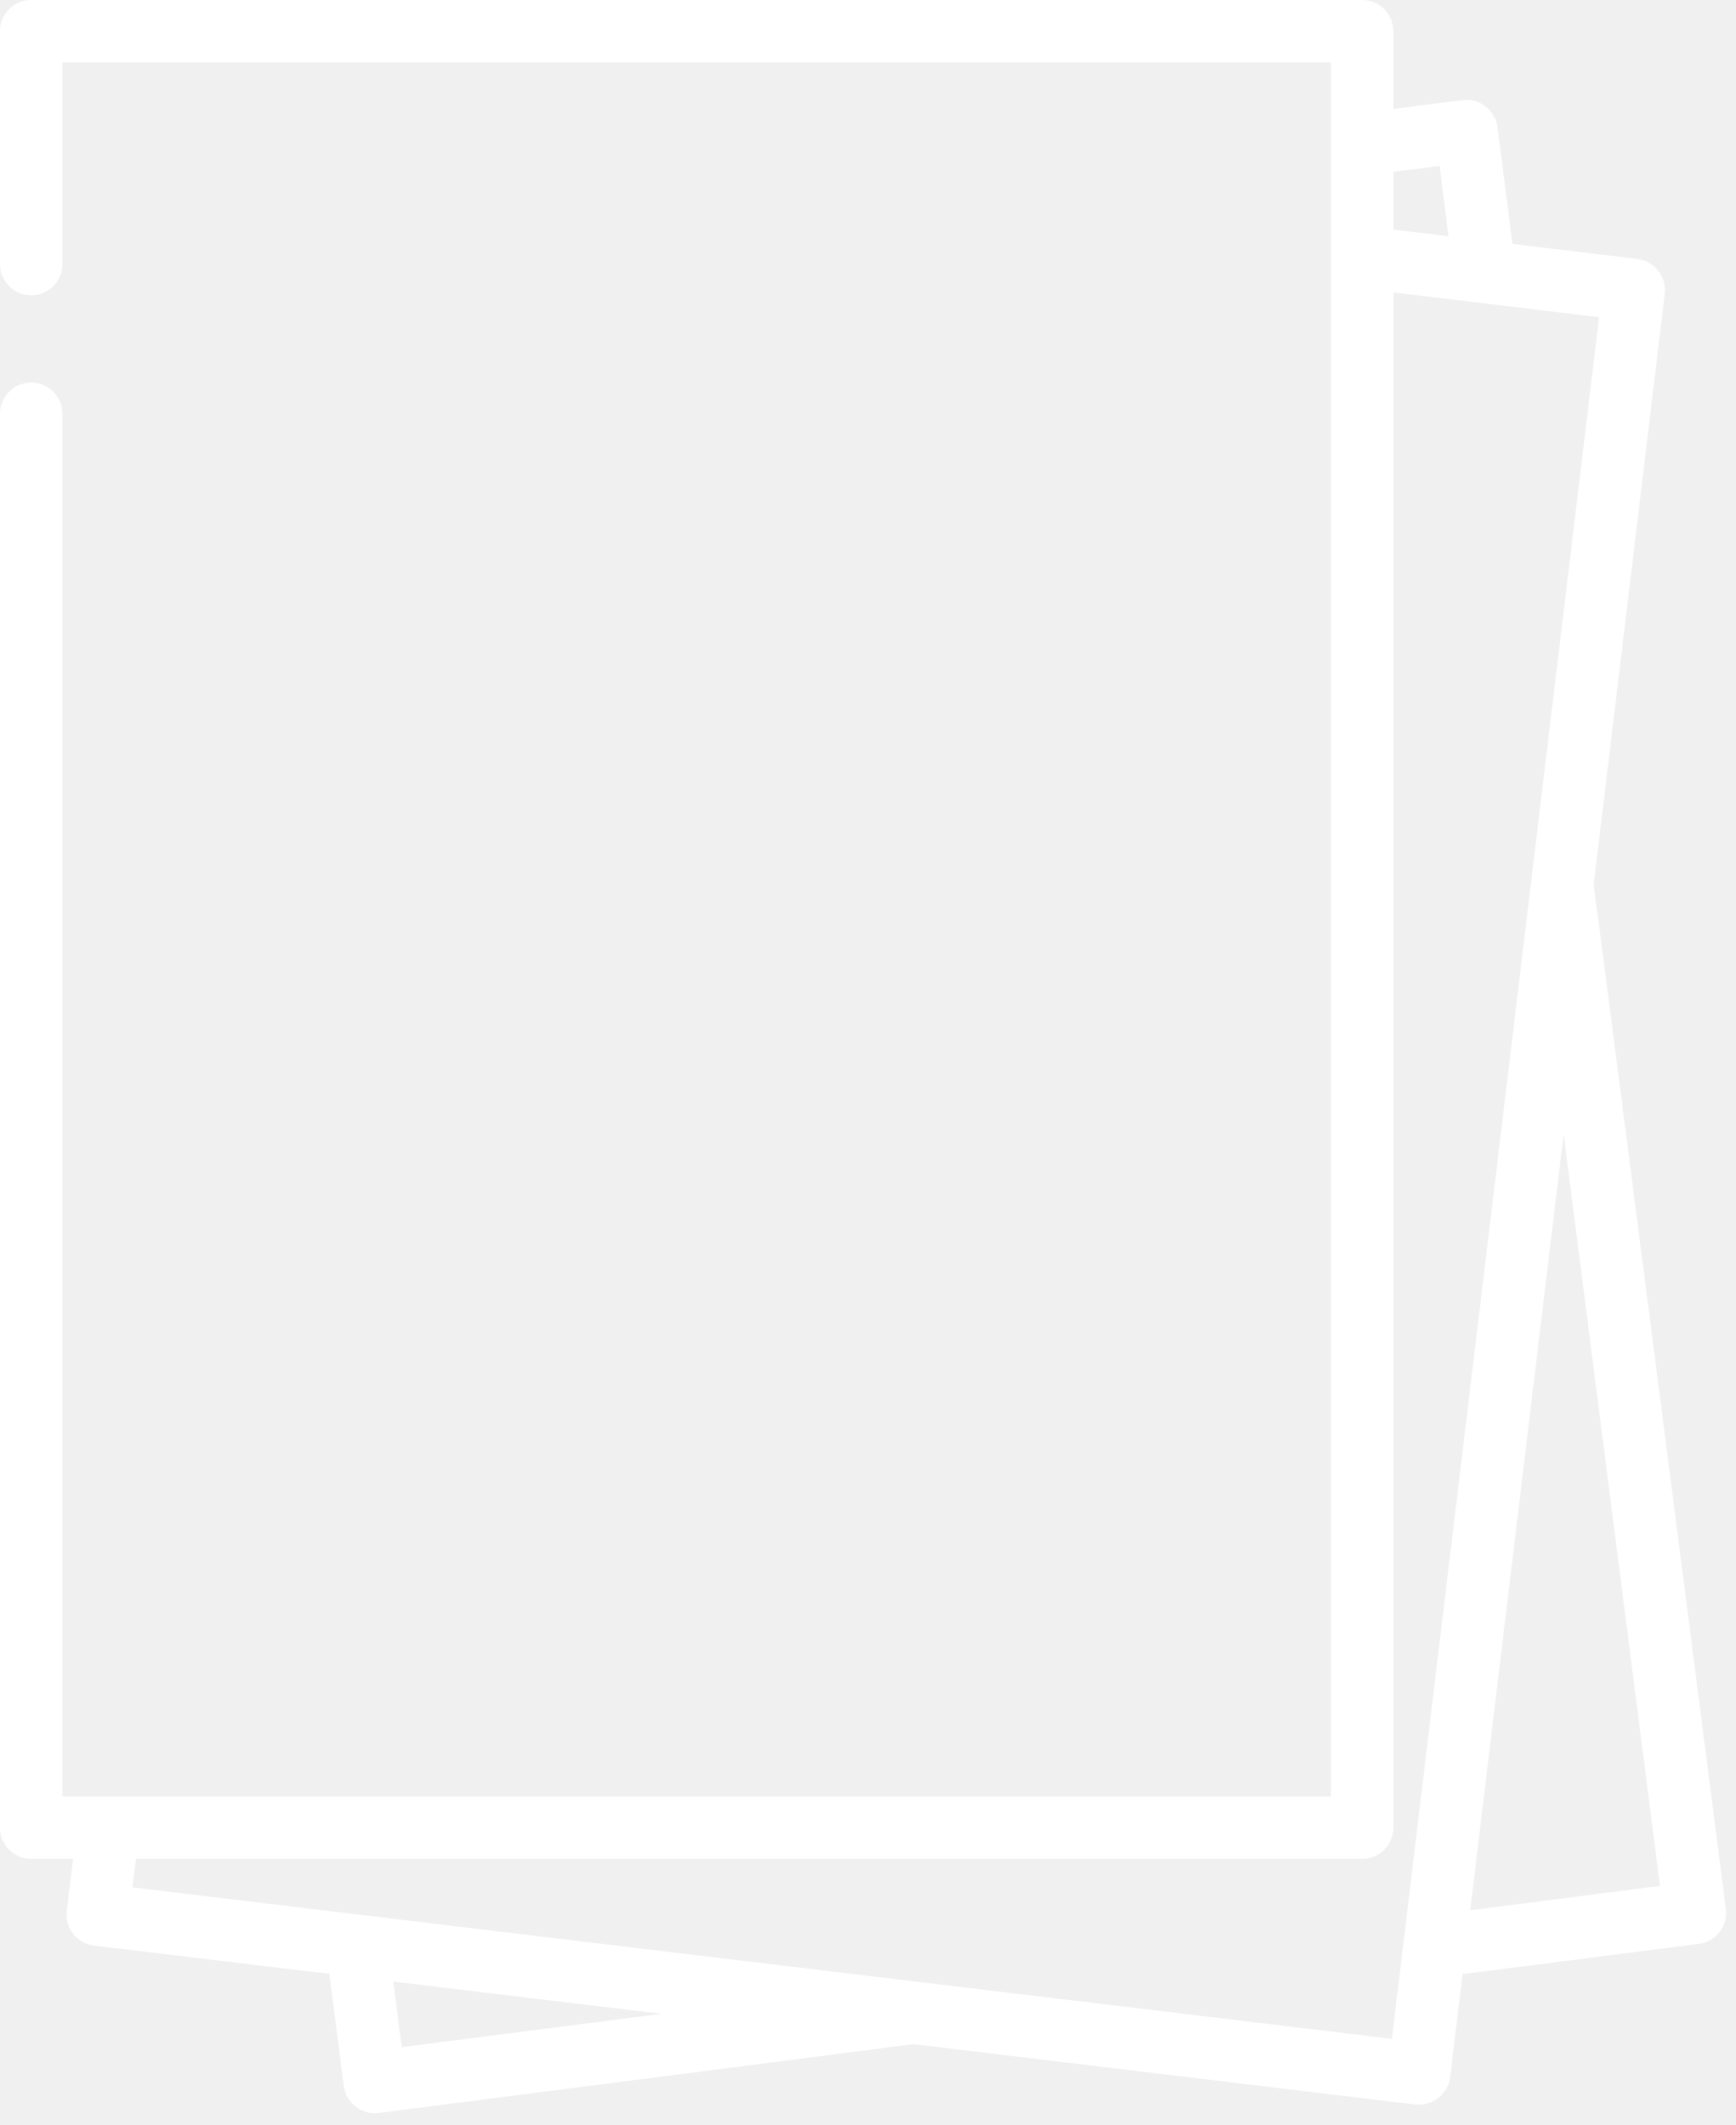
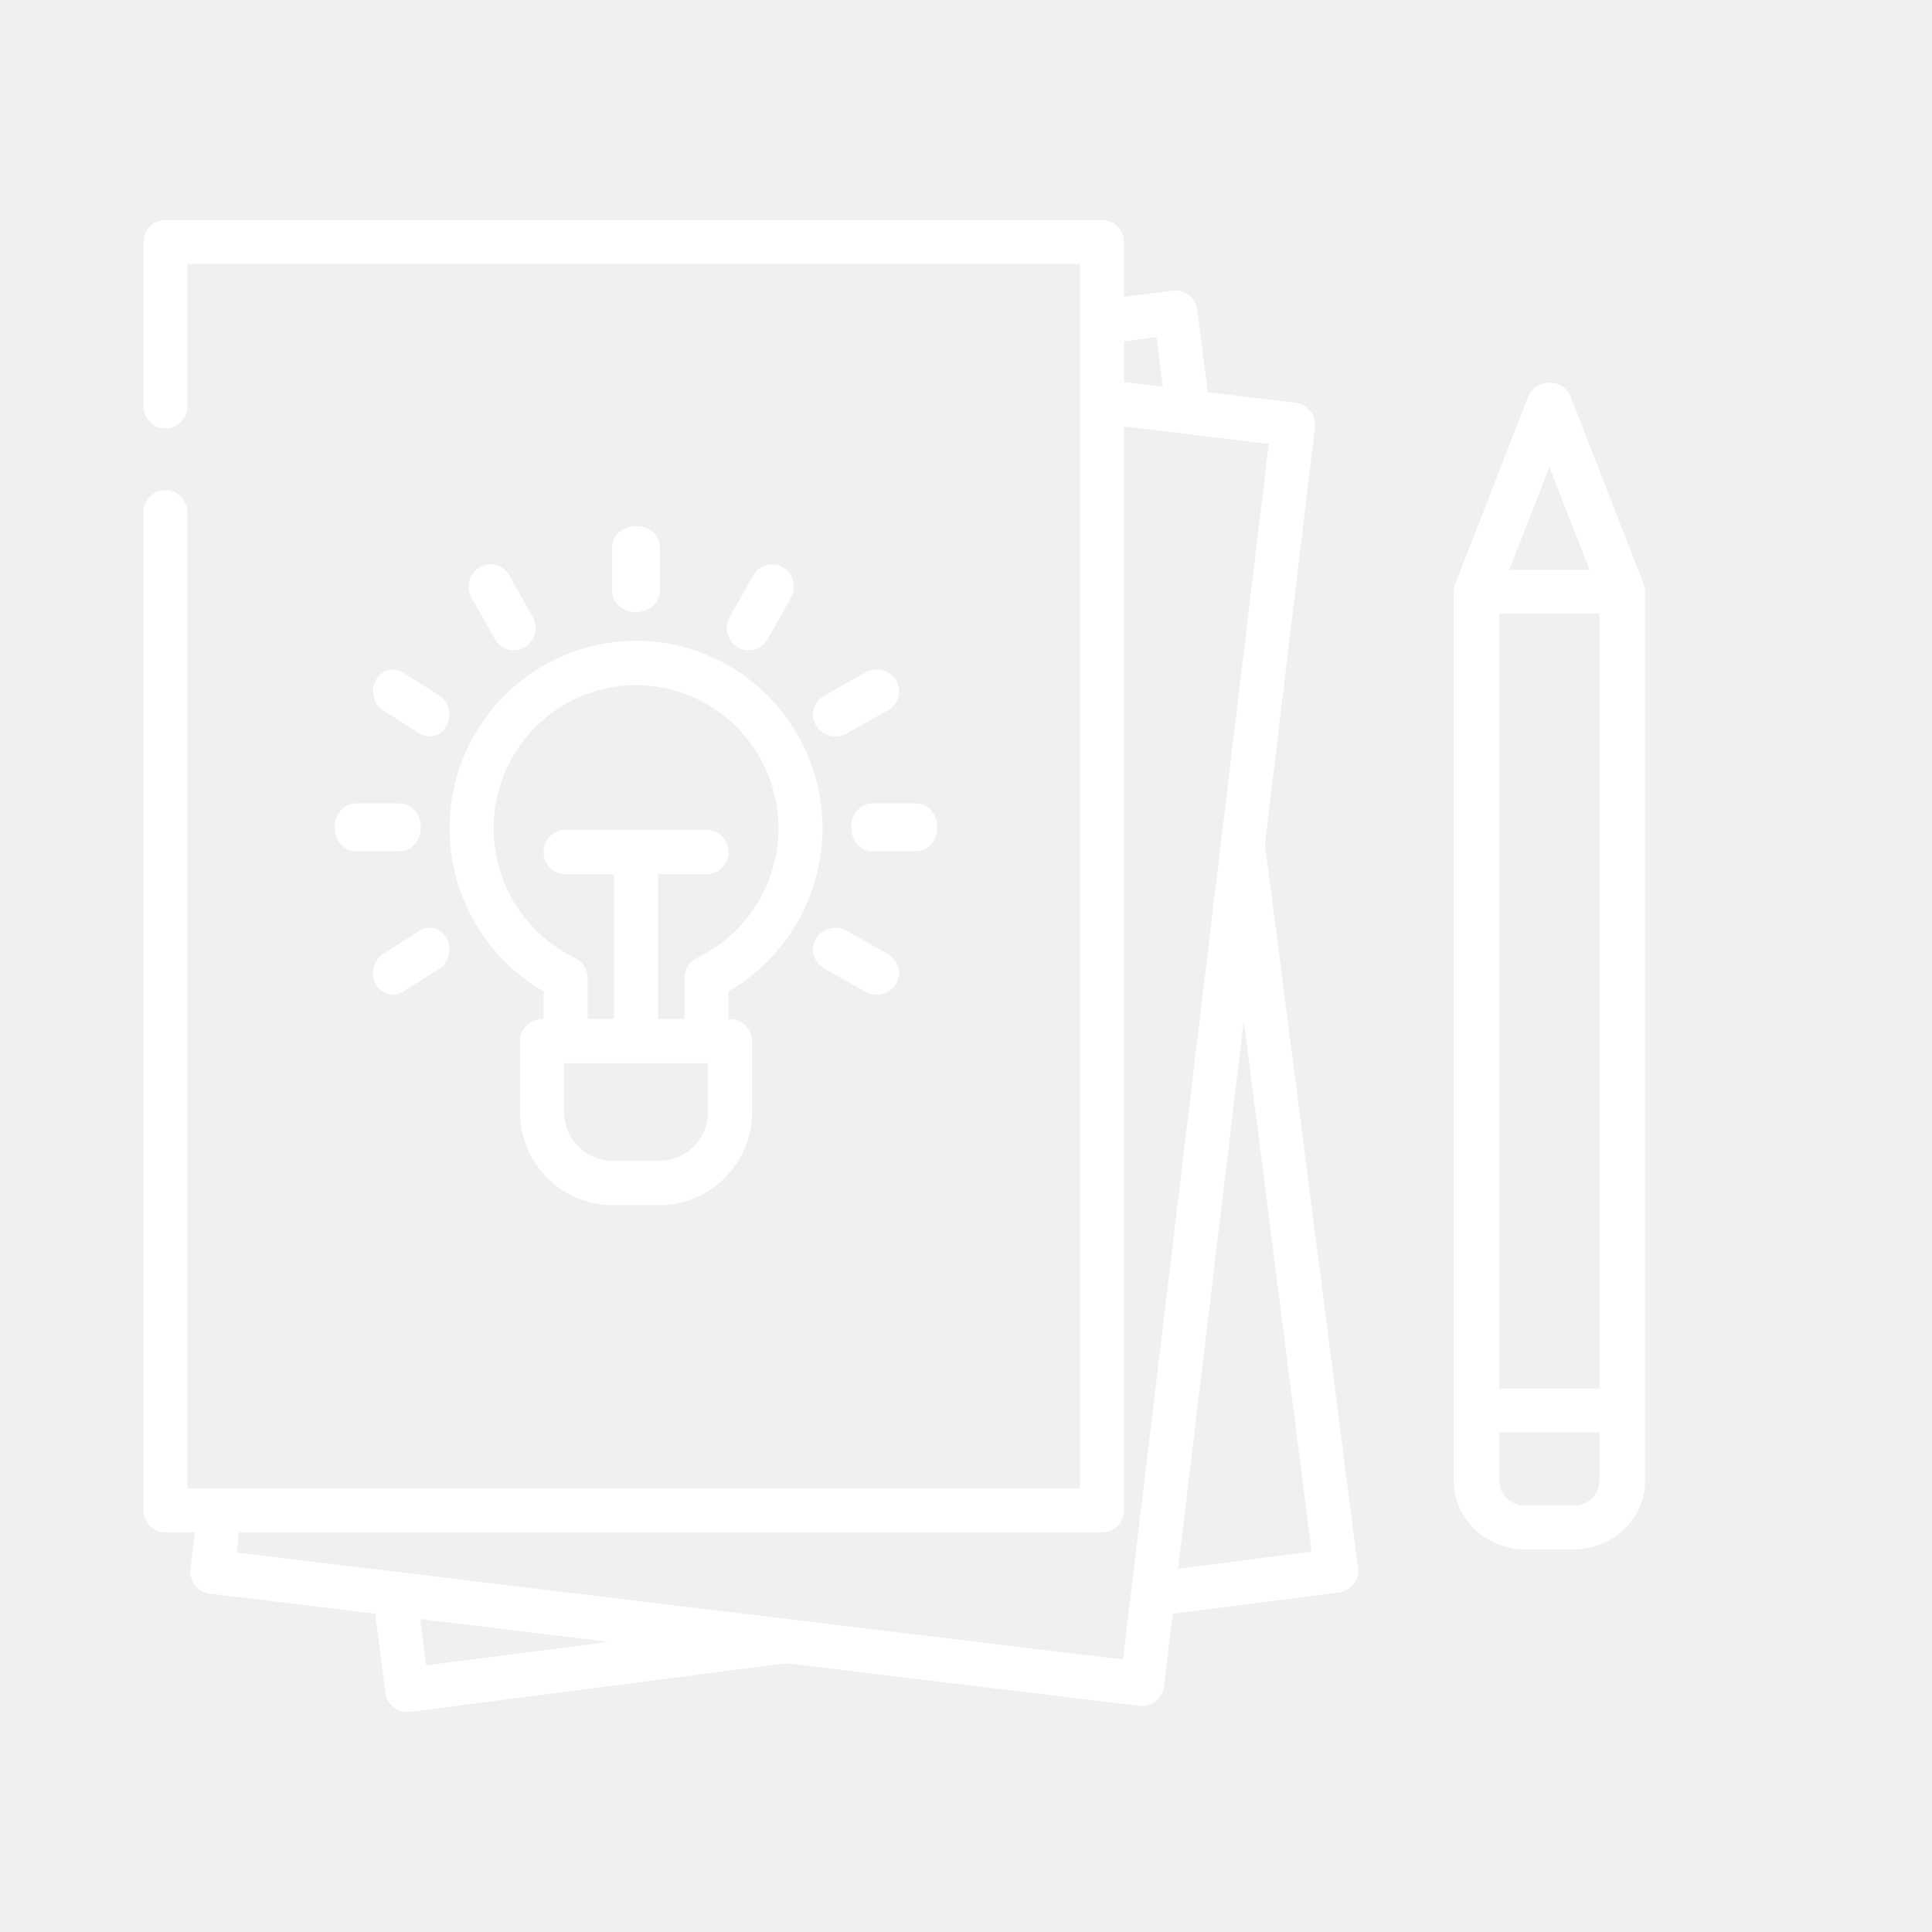
- <svg xmlns="http://www.w3.org/2000/svg" width="49" height="60" viewBox="0 0 49 60" fill="none">
-   <path d="M44.989 24.984L46.997 8.292C47.053 7.815 46.703 7.37 46.227 7.312L42.697 6.888L42.274 3.587C42.213 3.112 41.764 2.764 41.288 2.825L39.335 3.076V0.881C39.335 0.394 38.941 0 38.454 0H0.881C0.394 0 0 0.394 0 0.881V7.456C0 7.942 0.394 8.337 0.881 8.337C1.367 8.337 1.761 7.942 1.761 7.456V1.761H37.573V50.724H1.761V11.683C1.761 11.197 1.367 10.802 0.881 10.802C0.394 10.802 0 11.197 0 11.683V51.605C0 52.091 0.394 52.485 0.881 52.485H2.062L1.885 53.954C1.827 54.437 2.171 54.876 2.654 54.934L9.299 55.733L9.705 58.899C9.766 59.374 10.215 59.722 10.691 59.66C10.691 59.66 25.736 57.728 25.779 57.716L39.959 59.422C40.435 59.479 40.881 59.128 40.938 58.653L41.289 55.74L47.959 54.885C48.442 54.823 48.783 54.382 48.721 53.9C48.721 53.899 45.014 25.049 44.989 24.984ZM40.639 4.684L40.893 6.671L39.335 6.483V4.851L40.639 4.684ZM11.103 55.95L18.676 56.861L11.34 57.802L11.103 55.95ZM39.294 57.568L3.739 53.291L3.836 52.485H38.454C38.941 52.485 39.335 52.091 39.335 51.605V8.257L45.143 8.956L39.294 57.568ZM41.505 53.936L44.142 32.021L46.862 53.25L41.505 53.936Z" fill="white" />
+ <svg xmlns="http://www.w3.org/2000/svg" width="202" height="202" viewBox="0 0 202 202" fill="none">
+   <path d="M132.253 88.32L137.487 44.679C137.635 43.433 136.722 42.268 135.481 42.118L126.279 41.007L125.178 32.378C125.019 31.136 123.849 30.225 122.609 30.387L117.517 31.041V25.303C117.517 24.03 116.49 23 115.222 23H17.296C16.027 23 15 24.03 15 25.303V42.494C15 43.765 16.027 44.797 17.296 44.797C18.562 44.797 19.591 43.765 19.591 42.494V27.605H112.927V155.619H19.591V53.545C19.591 52.274 18.562 51.243 17.296 51.243C16.027 51.243 15 52.274 15 53.545V157.92C15 159.192 16.027 160.223 17.296 160.223H20.374L19.913 164.063C19.762 165.326 20.659 166.472 21.917 166.624L39.237 168.715L40.294 176.991C40.453 178.232 41.623 179.142 42.863 178.982C42.863 178.982 82.075 173.93 82.186 173.898L119.144 178.358C120.384 178.509 121.548 177.591 121.697 176.347L122.611 168.732L139.996 166.496C141.253 166.335 142.142 165.181 141.981 163.921C141.98 163.92 132.32 88.491 132.253 88.32ZM120.916 35.247L121.58 40.44L117.517 39.949V35.684L120.916 35.247ZM43.938 169.283L63.676 171.664L44.556 174.123L43.938 169.283ZM117.412 173.511L24.745 162.328L24.997 160.223H115.222C116.49 160.223 117.517 159.192 117.517 157.92V44.588L132.655 46.415L117.412 173.511ZM123.175 164.017L130.046 106.72L137.136 162.221L123.175 164.017Z" fill="white" />
+   <path d="M56.827 103.647V106.539H56.673C55.401 106.539 54.37 107.577 54.37 108.856V116.269C54.37 121.634 58.71 126 64.043 126H68.957C74.29 126 78.63 121.634 78.63 116.269V108.856C78.63 107.577 77.599 106.539 76.327 106.539H76.173V103.647C82.187 100.179 86 93.648 86 86.615C86 75.8 77.252 67 66.5 67C55.748 67 47 75.8 47 86.615C47 93.648 50.813 100.179 56.827 103.647ZM74.023 116.269C74.023 119.08 71.751 121.366 68.957 121.366H64.043C61.249 121.366 58.977 119.08 58.977 116.269V111.173H74.023V116.269ZM66.5 71.634C74.713 71.634 81.393 78.354 81.393 86.615C81.393 92.368 78.052 97.683 72.881 100.154C72.079 100.538 71.567 101.352 71.567 102.247V106.539H68.795C68.799 106.488 68.803 106.436 68.803 106.385V91.403H73.87C75.143 91.403 76.173 90.365 76.173 89.087C76.173 87.806 75.143 86.769 73.87 86.769H59.13C57.857 86.769 56.827 87.806 56.827 89.087C56.827 90.365 57.857 91.403 59.13 91.403H64.197V106.385C64.197 106.436 64.201 106.488 64.205 106.539H61.433V102.247C61.433 101.352 60.921 100.538 60.119 100.155C54.947 97.684 51.607 92.369 51.607 86.615C51.607 78.354 58.287 71.634 66.5 71.634Z" fill="white" />
+   <path d="M69 61.822V57.178C69 55.976 67.881 55 66.5 55C65.119 55 64 55.976 64 57.178V61.822C64 63.024 65.119 64 66.5 64C67.881 64 69 63.024 69 61.822Z" fill="white" />
+   <path d="M53.72 68C54.106 68 54.499 67.899 54.859 67.686C55.95 67.041 56.324 65.611 55.694 64.492L53.259 60.17C52.629 59.051 51.233 58.668 50.141 59.314C49.05 59.961 48.676 61.39 49.306 62.509L51.741 66.83C52.163 67.581 52.931 68 53.72 68Z" fill="white" />
+   <path d="M45.96 72.743L42.119 70.306C41.124 69.676 39.853 70.05 39.279 71.142C38.705 72.235 39.045 73.633 40.04 74.263L43.881 76.7C44.863 77.324 46.155 76.941 46.721 75.864C47.295 74.772 46.955 73.374 45.96 72.743Z" fill="white" />
+   <path d="M35 86.5C35 87.881 35.974 89 37.178 89H41.822C43.026 89 44 87.881 44 86.5C44 85.12 43.026 84 41.822 84H37.178C35.974 84 35 85.12 35 86.5Z" fill="white" />
+   <path d="M43.881 97.306L40.04 99.743C39.045 100.374 38.705 101.772 39.279 102.864C39.844 103.941 41.137 104.324 42.119 103.7L45.96 101.263C46.955 100.633 47.295 99.235 46.721 98.142C46.147 97.05 44.875 96.676 43.881 97.306Z" fill="white" />
+   <path d="M88.509 97.306C87.389 96.676 85.959 97.05 85.314 98.142C84.668 99.235 85.051 100.633 86.17 101.263L90.491 103.7C91.596 104.323 93.049 103.942 93.686 102.864C94.332 101.771 93.949 100.374 92.83 99.743L88.509 97.306Z" fill="white" />
+   <path d="M98 86.5C98 85.12 97.025 84 95.822 84H91.178C89.975 84 89 85.12 89 86.5C89 87.881 89.975 89 91.178 89H95.822C97.025 89 98 87.881 98 86.5Z" fill="white" />
+   <path d="M90.491 70.306L86.17 72.743C85.051 73.374 84.668 74.772 85.314 75.864C85.951 76.941 87.404 77.324 88.509 76.7L92.83 74.263C93.949 73.633 94.332 72.235 93.686 71.142C93.041 70.05 91.61 69.676 90.491 70.306Z" fill="white" />
+   <path d="M78.28 68C79.069 68 79.837 67.581 80.259 66.83L82.694 62.509C83.324 61.39 82.95 59.961 81.859 59.314C80.766 58.668 79.371 59.051 78.741 60.17L76.306 64.492C75.676 65.611 76.05 67.041 77.141 67.686C77.501 67.899 77.894 68 78.28 68Z" fill="white" />
+   <path d="M171.985 61.608C171.964 61.422 171.917 61.232 171.849 61.058L164.23 41.489C163.881 40.594 162.992 40 161.999 40C161.008 40 160.119 40.594 159.77 41.489L152.151 61.058C152.052 61.312 152 61.591 152 61.862V154.814C152 158.777 155.347 162 159.46 162H164.539C168.653 162 172 158.777 172 154.814V61.862C172 61.776 171.994 61.692 171.985 61.608ZM156.761 64.156H167.237V145.184H156.761V64.156ZM161.999 48.825L166.183 59.569H157.816L161.999 48.825ZM167.237 154.814C167.237 156.248 166.027 157.414 164.539 157.414H159.46C157.972 157.414 156.761 156.248 156.761 154.814V149.769H167.237V154.814Z" fill="white" />
</svg>
